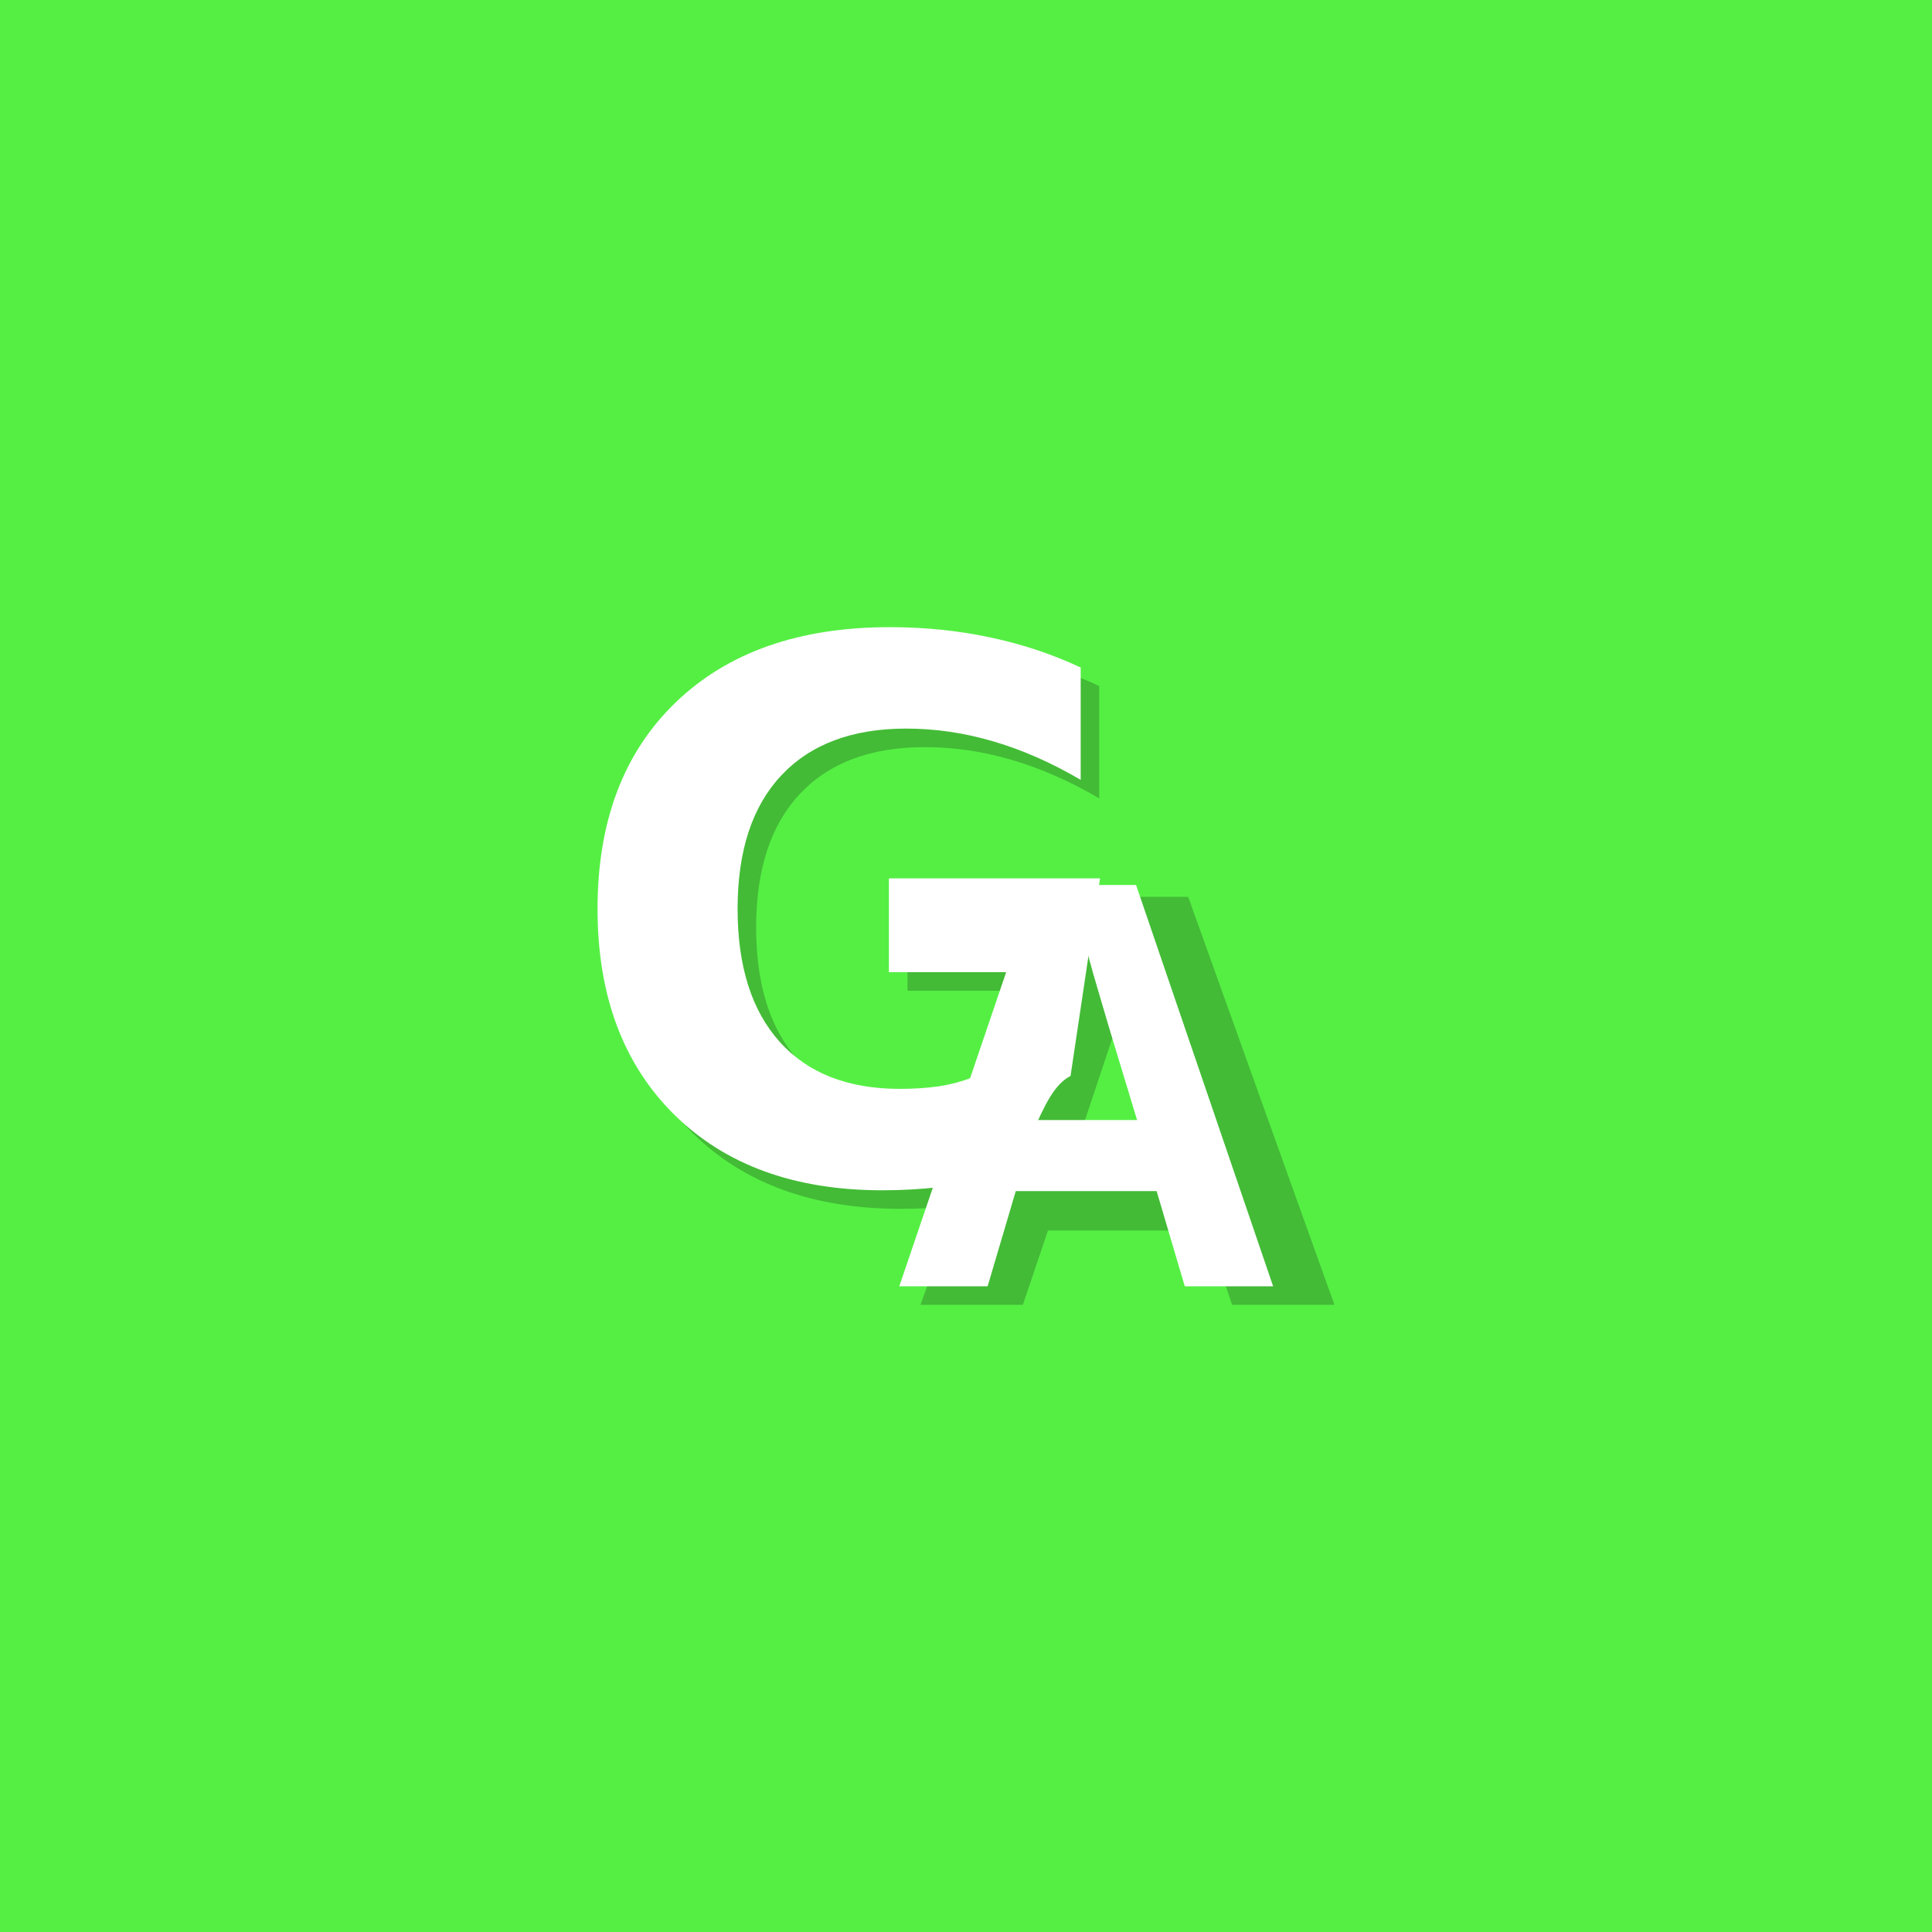
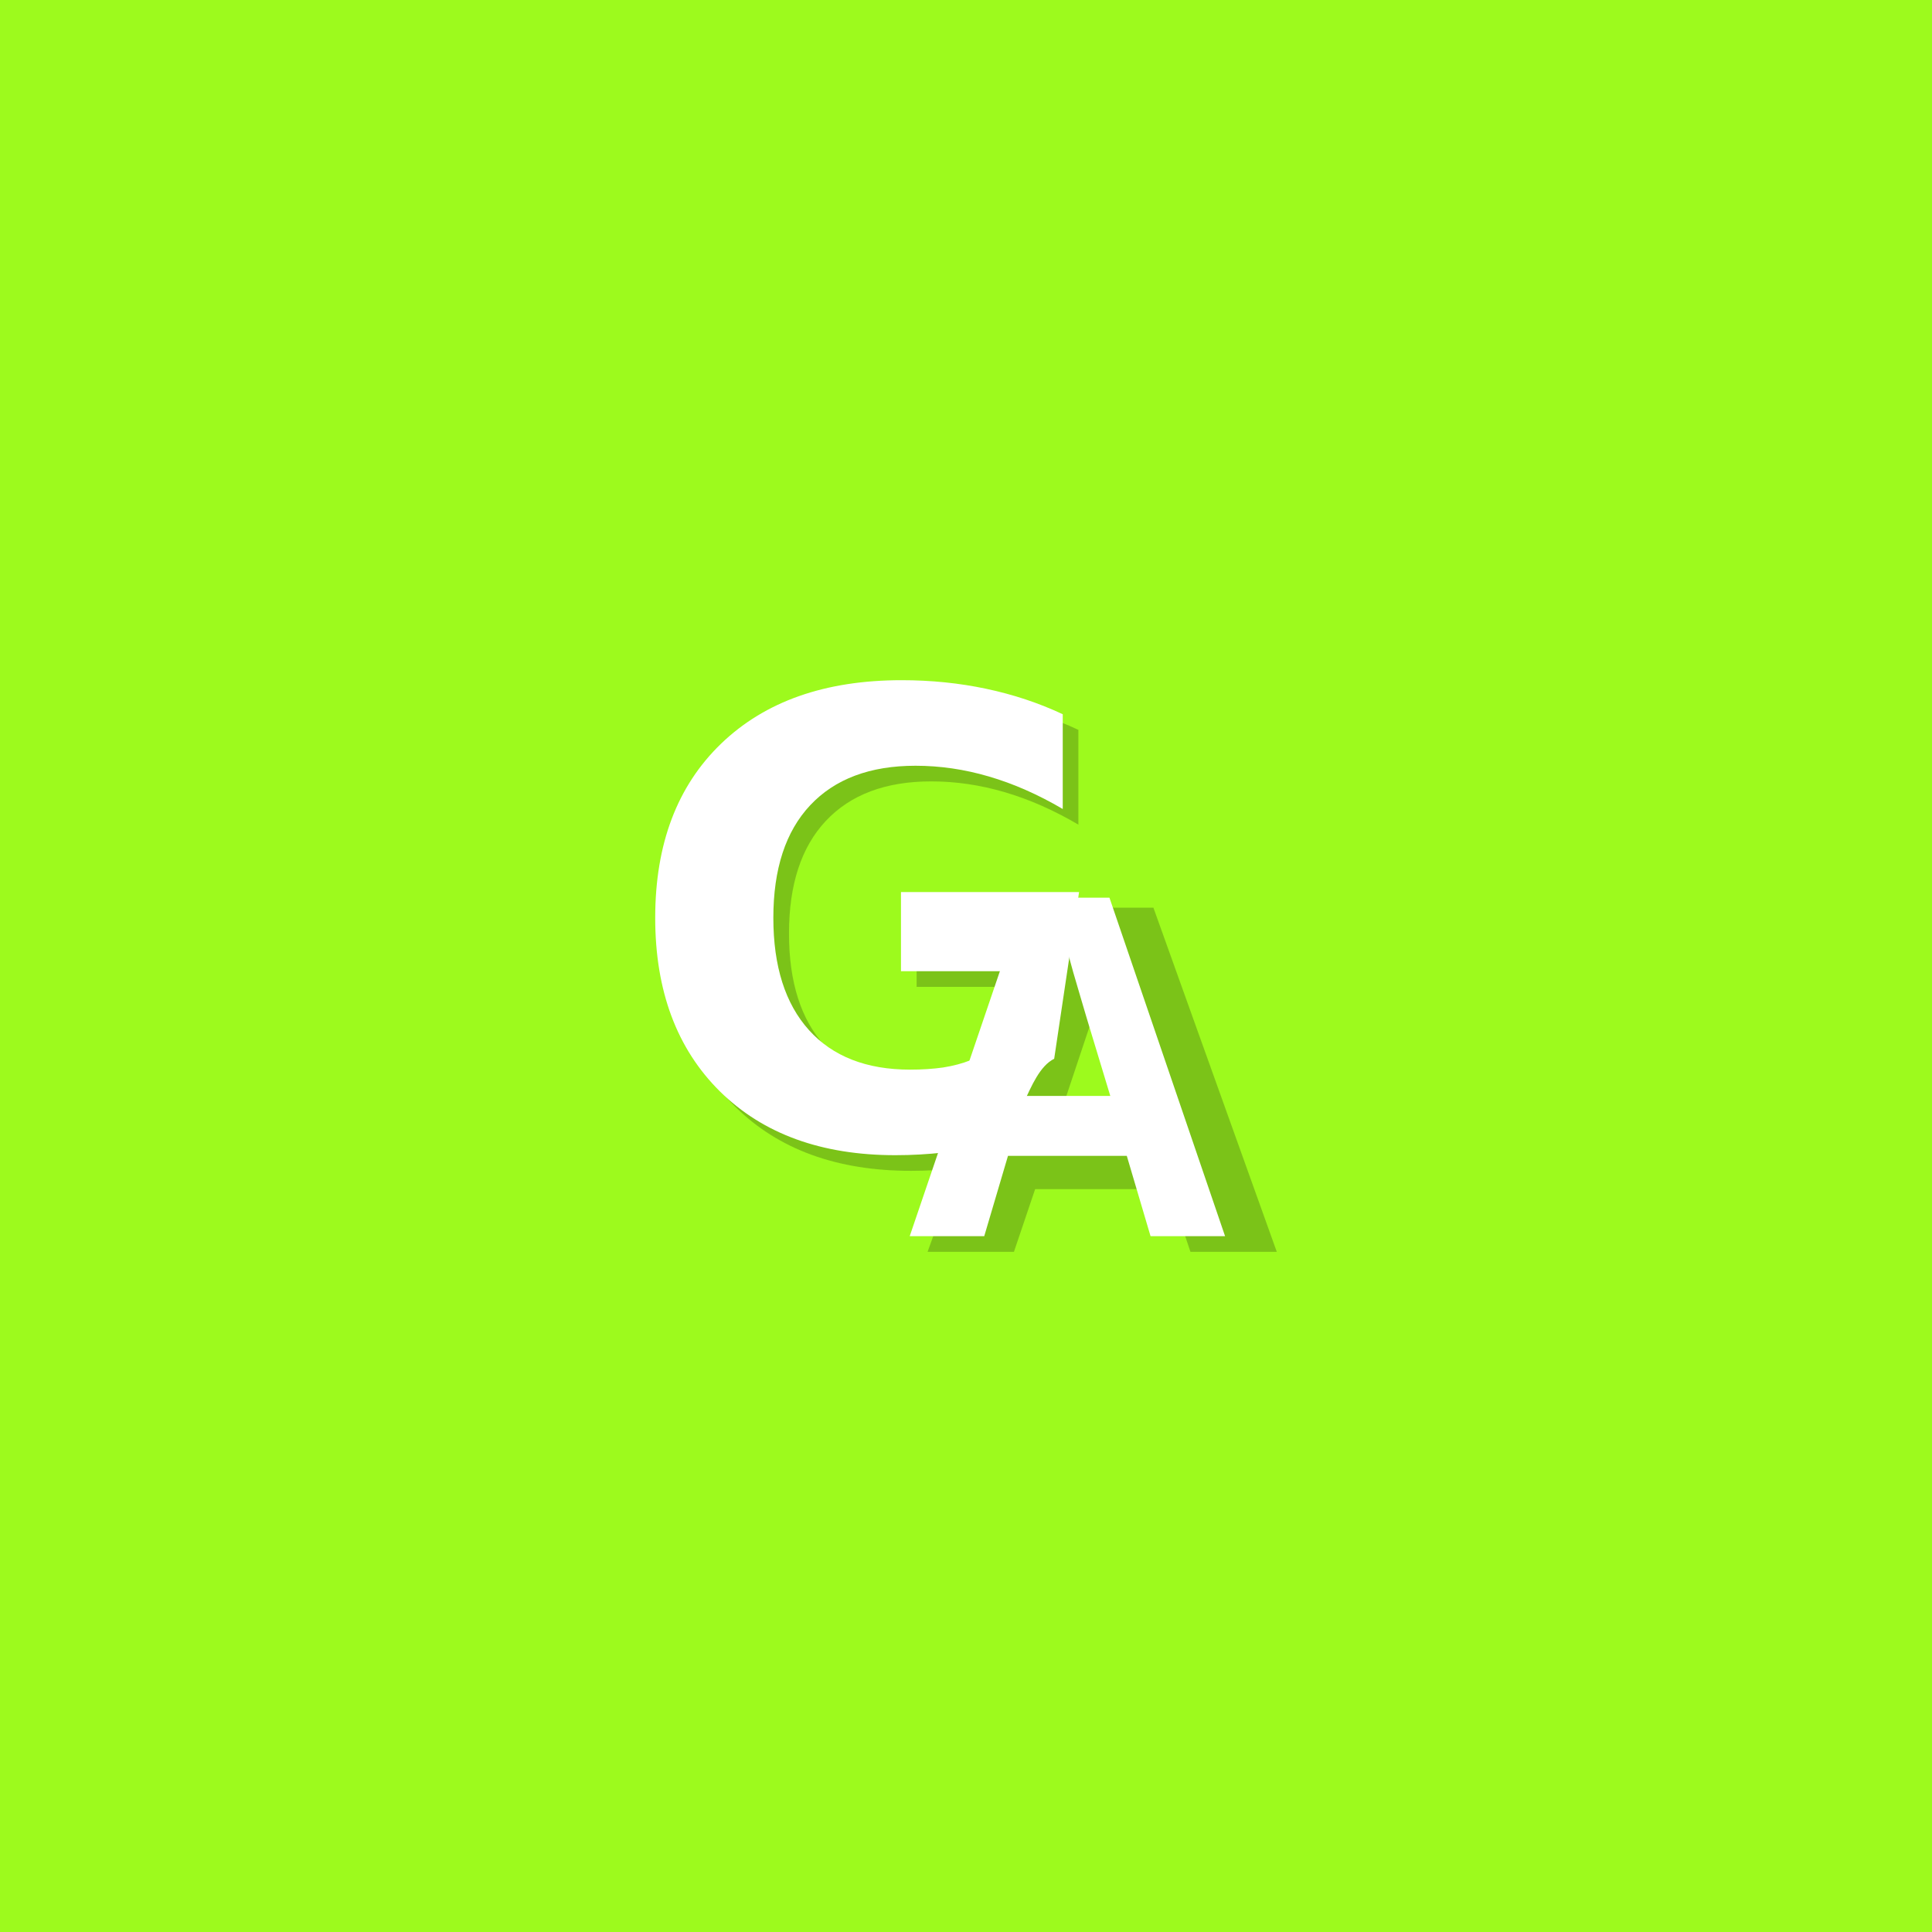
<svg xmlns="http://www.w3.org/2000/svg" width="2208" height="2208" viewBox="0 0 584.2 584.2" version="1.1" id="svg4559">
  <defs id="defs4553" />
  <g id="layer1" transform="translate(0,287.2)">
-     <rect style="fill:#55ef44;fill-opacity:1;stroke:none;stroke-width:5.705;stroke-miterlimit:4;stroke-dasharray:none;stroke-opacity:1" id="rect5104" width="584.2" height="584.2" x="0" y="-287.2" />
+     <rect style="fill:#9dfa1d;fill-opacity:1;stroke:none;stroke-width:5.705;stroke-miterlimit:4;stroke-dasharray:none;stroke-opacity:1" id="rect5104" width="584.2" height="584.2" x="0" y="-287.2" />
    <g style="fill:#ffffff;fill-opacity:0" transform="matrix(2.405421,0,0,2.405421,94.0639,-500.2376)" id="g5132">
      <g aria-label="G" transform="scale(0.9838411,1.016424)" style="font-style:normal;font-weight:normal;font-size:10.412px;line-height:125%;font-family:sans-serif;letter-spacing:0px;word-spacing:0px;fill:#ffffff;fill-opacity:0;stroke:none;stroke-width:0.26px;stroke-linecap:butt;stroke-linejoin:miter;stroke-opacity:1" id="text5130">
        <path d="m 121.785,242.39 q -7.931,3.855 -16.468,5.783 -8.537,1.928 -17.625,1.928 -20.544,0 -32.551,-11.456 -12.007,-11.511 -12.007,-31.174 0,-19.883 12.227,-31.284 12.227,-11.401 33.488,-11.401 8.207,0 15.697,1.542 7.546,1.542 14.21,4.571 v 17.019 q -6.885,-3.911 -13.714,-5.838 -6.775,-1.928 -13.604,-1.928 -12.668,0 -19.553,7.105 -6.83,7.05 -6.83,20.214 0,13.054 6.609,20.159 6.609,7.105 18.782,7.105 3.305,0 6.114,-0.386 2.864,-0.441 5.122,-1.322 V 217.054 H 88.739 v -14.21 h 33.047 z" style="font-style:normal;font-variant:normal;font-weight:bold;font-stretch:normal;font-size:112.8px;font-family:sans-serif;-inkscape-font-specification:'sans-serif Bold';fill:#ffffff;fill-opacity:0;stroke:none;stroke-width:0.26px;stroke-opacity:1" id="path5134" />
      </g>
    </g>
-     <g id="g5330" transform="matrix(3.520455,0,0,3.520455,34.30424,-821.212)">
+     <g id="g5330" transform="matrix(2.969467,0,0,2.969467,74.65196,-691.9168)">
      <g id="g5294" transform="matrix(0.5577789,0,0,0.5577789,19.5033,113.7266)" style="opacity:0.226;fill:#ffffff;fill-opacity:1">
        <g aria-label="G" transform="scale(0.9838411,1.016424)" style="font-style:normal;font-weight:normal;font-size:10.412px;line-height:125%;font-family:sans-serif;letter-spacing:0px;word-spacing:0px;fill:#ffffff;fill-opacity:1;stroke:none;stroke-width:0.26px;stroke-linecap:butt;stroke-linejoin:miter;stroke-opacity:1" id="g5292">
          <path transform="matrix(0.3232008,0,0,0.3128401,10.36472,129.2912)" id="path5290" d="m 242.834,113.455 c -43.853,0 -78.392,12.147 -103.613,36.443 -25.221,24.296 -37.832,57.63 -37.832,100.002 0,41.902 12.383,75.118 37.15,99.648 24.767,24.413 58.338,36.621 100.715,36.621 9.042,0 17.95,-0.489 26.729,-1.445 l -17.188,47.939 h 49.576 l 12.17,-35.998 h 77.117 l 12.043,35.998 h 49.576 L 378.436,235.07 h -58.801 l -0.016,0.041 h -77.127 v 45.424 h 60.844 l -5.965,16.635 -14.832,34.422 c -4.658,1.878 -9.94,3.286 -15.848,4.225 -5.794,0.822 -12.099,1.232 -18.916,1.232 -25.108,0 -44.478,-7.57 -58.111,-22.711 -13.633,-15.141 -20.449,-36.62 -20.449,-64.438 0,-28.052 7.043,-49.59 21.131,-64.613 14.201,-15.141 34.368,-22.713 60.498,-22.713 14.088,0 28.118,2.054 42.092,6.162 14.088,4.108 28.232,10.329 42.434,18.662 v -54.4 c -13.747,-6.455 -28.402,-11.327 -43.967,-14.613 -15.451,-3.286 -31.64,-4.93 -48.568,-4.93 z m 106.266,167.936 26.133,78.615 h -52.395 z" style="font-style:normal;font-variant:normal;font-weight:bold;font-stretch:normal;font-size:112.8px;font-family:sans-serif;-inkscape-font-specification:'sans-serif Bold';fill:#060606;fill-opacity:1;stroke:none;stroke-width:0.819px;stroke-opacity:1" />
        </g>
      </g>
      <g transform="matrix(0.6703429,0,0,0.6703429,23.59777,77.15095)" id="g5288">
        <g id="g5124" transform="matrix(0.83208,0,0,0.83208,-8.484921,52.18576)" style="fill:#ffffff;fill-opacity:1">
          <g aria-label="G" transform="scale(0.9838411,1.016424)" style="font-style:normal;font-weight:normal;font-size:10.412px;line-height:125%;font-family:sans-serif;letter-spacing:0px;word-spacing:0px;fill:#ffffff;fill-opacity:1;stroke:none;stroke-width:0.26px;stroke-linecap:butt;stroke-linejoin:miter;stroke-opacity:1" id="text5108">
            <path d="m 117.168,232.781 c -5.288,2.57 -6.16,14.107 -11.851,15.392 -5.691,1.285 -11.566,1.928 -17.625,1.928 -13.696,0 -24.547,-3.819 -32.551,-11.456 -8.005,-7.674 -12.007,-18.066 -12.007,-31.174 0,-13.255 4.076,-23.684 12.227,-31.284 8.152,-7.601 19.314,-11.401 33.488,-11.401 5.471,0 10.704,0.514 15.697,1.542 5.03,1.028 9.767,2.552 14.21,4.571 v 17.019 c -4.59,-2.607 -9.161,-4.553 -13.714,-5.838 -4.516,-1.285 -9.051,-1.928 -13.604,-1.928 -8.445,0 -14.963,2.368 -19.553,7.105 -4.553,4.7 -6.83,11.438 -6.83,20.214 0,8.702 2.203,15.422 6.609,20.159 4.406,4.737 10.667,7.105 18.782,7.105 2.203,0 4.241,-0.129 6.114,-0.386 1.909,-0.294 3.617,-0.734 5.122,-1.322 l 7.11,-15.973 H 88.739 v -14.21 h 33.047 z" style="font-style:normal;font-variant:normal;font-weight:bold;font-stretch:normal;font-size:112.8px;font-family:sans-serif;-inkscape-font-specification:'sans-serif Bold';fill:#ffffff;fill-opacity:1;stroke:none;stroke-width:0.26px;stroke-opacity:1" id="path5269" />
          </g>
        </g>
        <g id="g5124-3" transform="matrix(0.83208,0,0,0.83208,-41.83969,42.40368)" style="fill:#ffffff;fill-opacity:1">
          <text transform="scale(0.9838411,1.016424)" id="text5108-6" y="276.212" x="131.106" style="font-style:normal;font-weight:normal;font-size:10.412px;line-height:125%;font-family:sans-serif;letter-spacing:0px;word-spacing:0px;fill:#ffffff;fill-opacity:1;stroke:none;stroke-width:0.26px;stroke-linecap:butt;stroke-linejoin:miter;stroke-opacity:1" xml:space="preserve">
            <tspan style="font-style:normal;font-variant:normal;font-weight:bold;font-stretch:normal;font-size:84.794px;font-family:sans-serif;-inkscape-font-specification:'sans-serif Bold';fill:#ffffff;fill-opacity:1;stroke:none;stroke-width:0.26px;stroke-opacity:1" y="276.212" x="131.106" id="tspan5106-7">A</tspan>
          </text>
        </g>
      </g>
    </g>
    <g style="fill:#ffffff;fill-opacity:1" transform="matrix(2.405421,0,0,2.405421,-19.18704,-528.5162)" id="g5300">
      <g aria-label="A" transform="scale(0.9838411,1.016424)" style="font-style:normal;font-weight:normal;font-size:10.412px;line-height:125%;font-family:sans-serif;letter-spacing:0px;word-spacing:0px;fill:#ffffff;fill-opacity:1;stroke:none;stroke-width:0.26px;stroke-linecap:butt;stroke-linejoin:miter;stroke-opacity:1" id="text5298" />
    </g>
  </g>
</svg>
